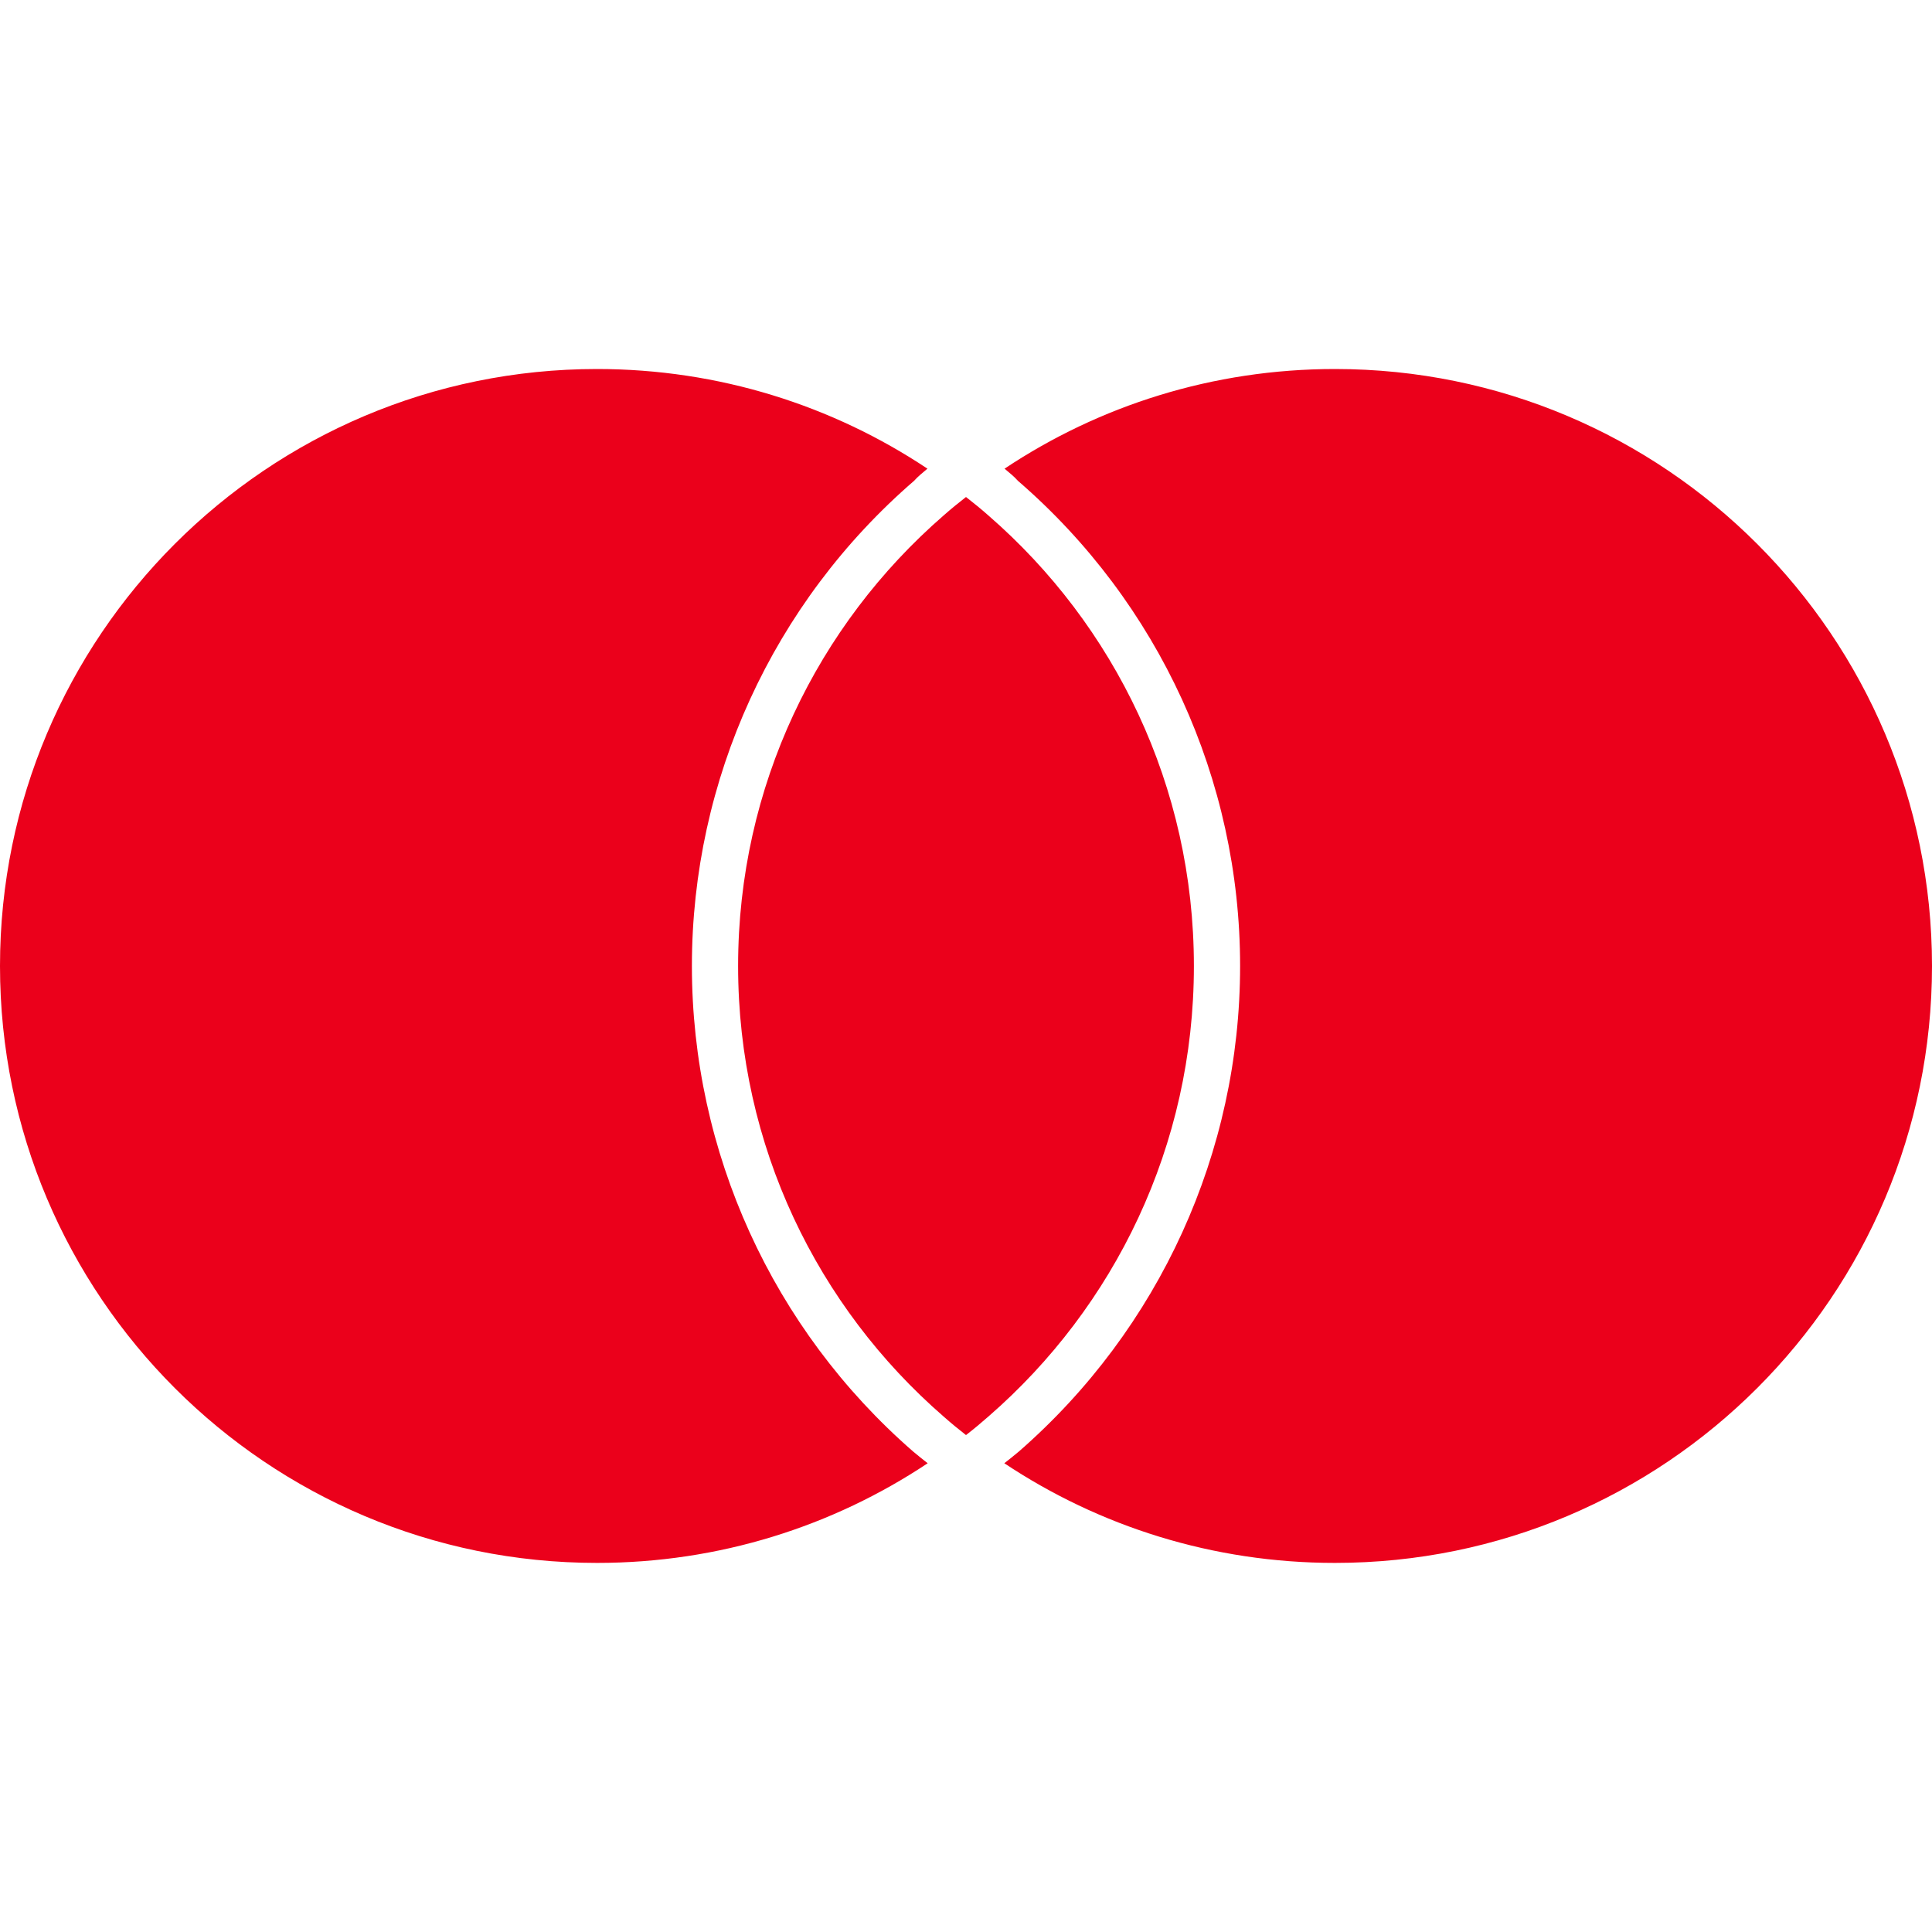
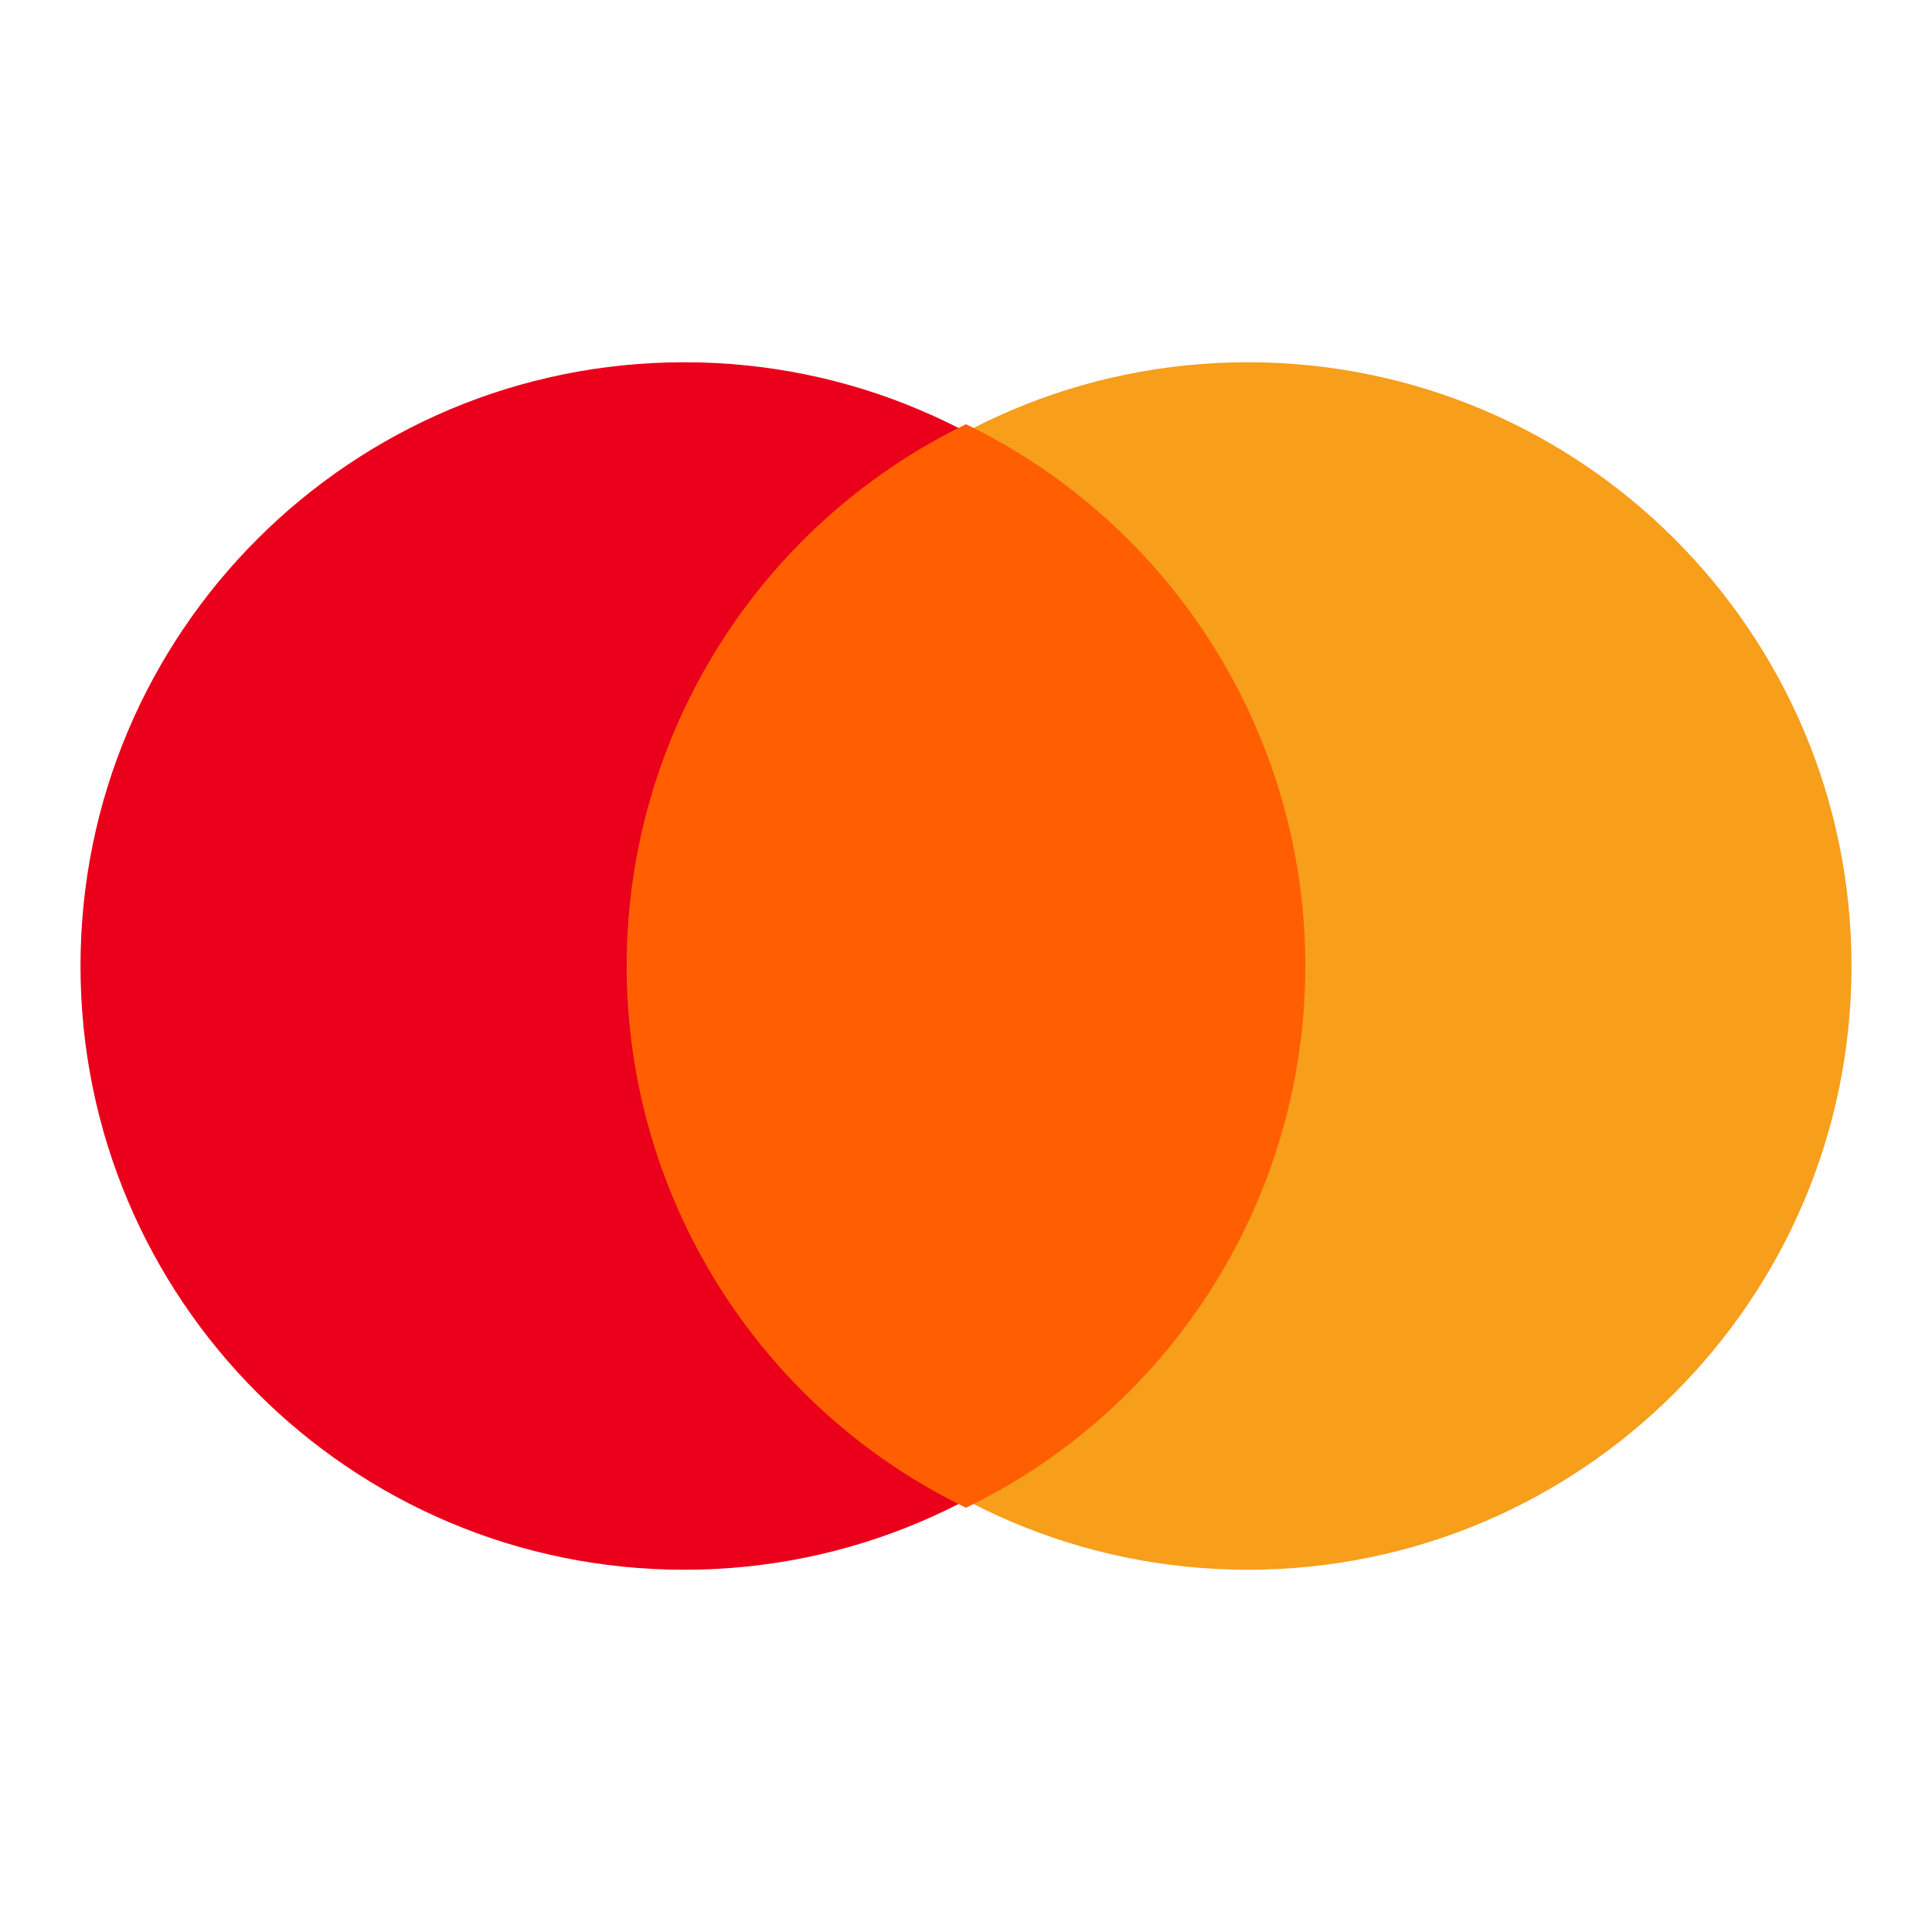
- <svg xmlns="http://www.w3.org/2000/svg" fill="#EB001B" role="img" viewBox="0 0 24 24">
-   <path d="M11.343 18.031c.058.049.12.098.181.146-1.177.783-2.59 1.238-4.107 1.238C3.32 19.416 0 16.096 0 12c0-4.095 3.32-7.416 7.416-7.416 1.518 0 2.931.456 4.105 1.238-.06.051-.12.098-.165.15C9.6 7.489 8.595 9.688 8.595 12c0 2.311 1.001 4.51 2.748 6.031zm5.241-13.447c-1.52 0-2.931.456-4.105 1.238.06.051.12.098.165.15C14.4 7.489 15.405 9.688 15.405 12c0 2.31-1.001 4.507-2.748 6.031-.058.049-.12.098-.181.146 1.177.783 2.588 1.238 4.107 1.238C20.68 19.416 24 16.096 24 12c0-4.094-3.32-7.416-7.416-7.416zM12 6.174c-.096.075-.189.15-.28.231C10.156 7.764 9.169 9.765 9.169 12c0 2.236.987 4.236 2.551 5.595.09.08.185.158.28.232.096-.074.189-.152.28-.232 1.563-1.359 2.551-3.359 2.551-5.595 0-2.235-.987-4.236-2.551-5.595-.09-.08-.184-.156-.28-.231z" />
+ <svg xmlns="http://www.w3.org/2000/svg" role="img" viewBox="0 0 24 24">
+   <circle cx="8.5" cy="12" r="7.5" fill="#EB001B" />
+   <circle cx="15.5" cy="12" r="7.5" fill="#F79E1B" />
+   <path d="M12 5.27a7.48 7.48 0 0 1 0 13.46 7.48 7.48 0 0 1 0-13.46z" fill="#FF5F00" />
</svg>
